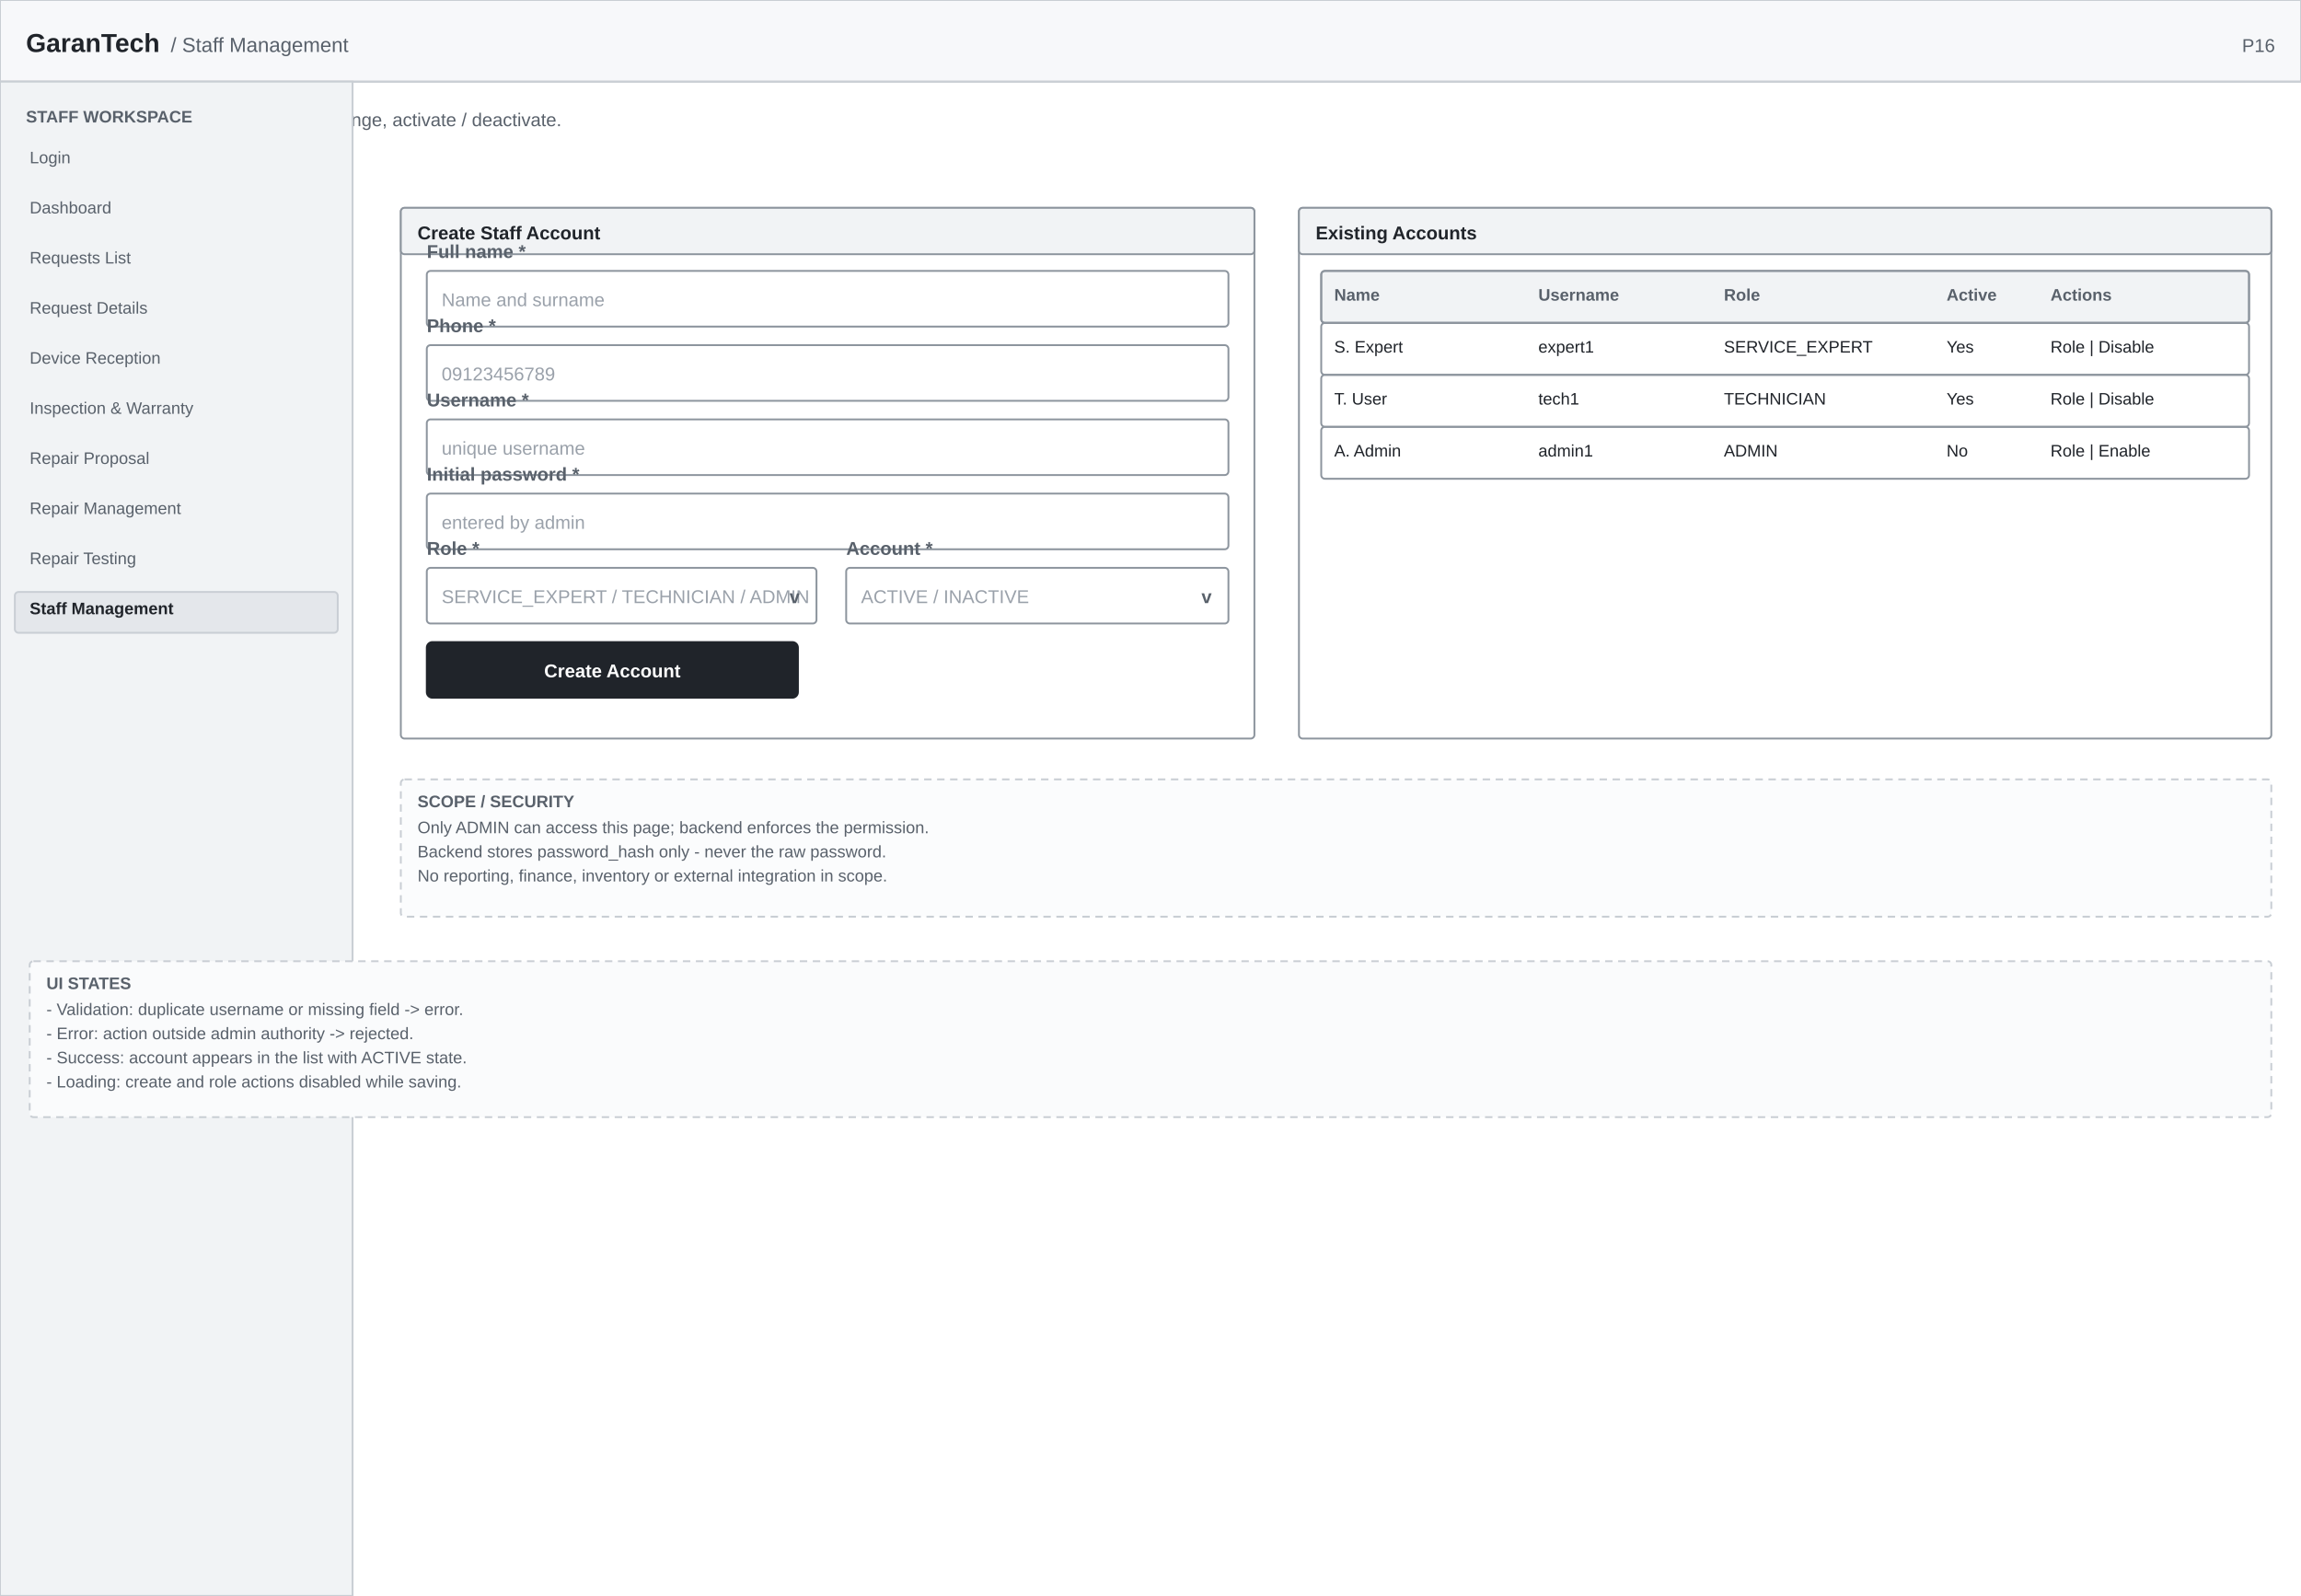
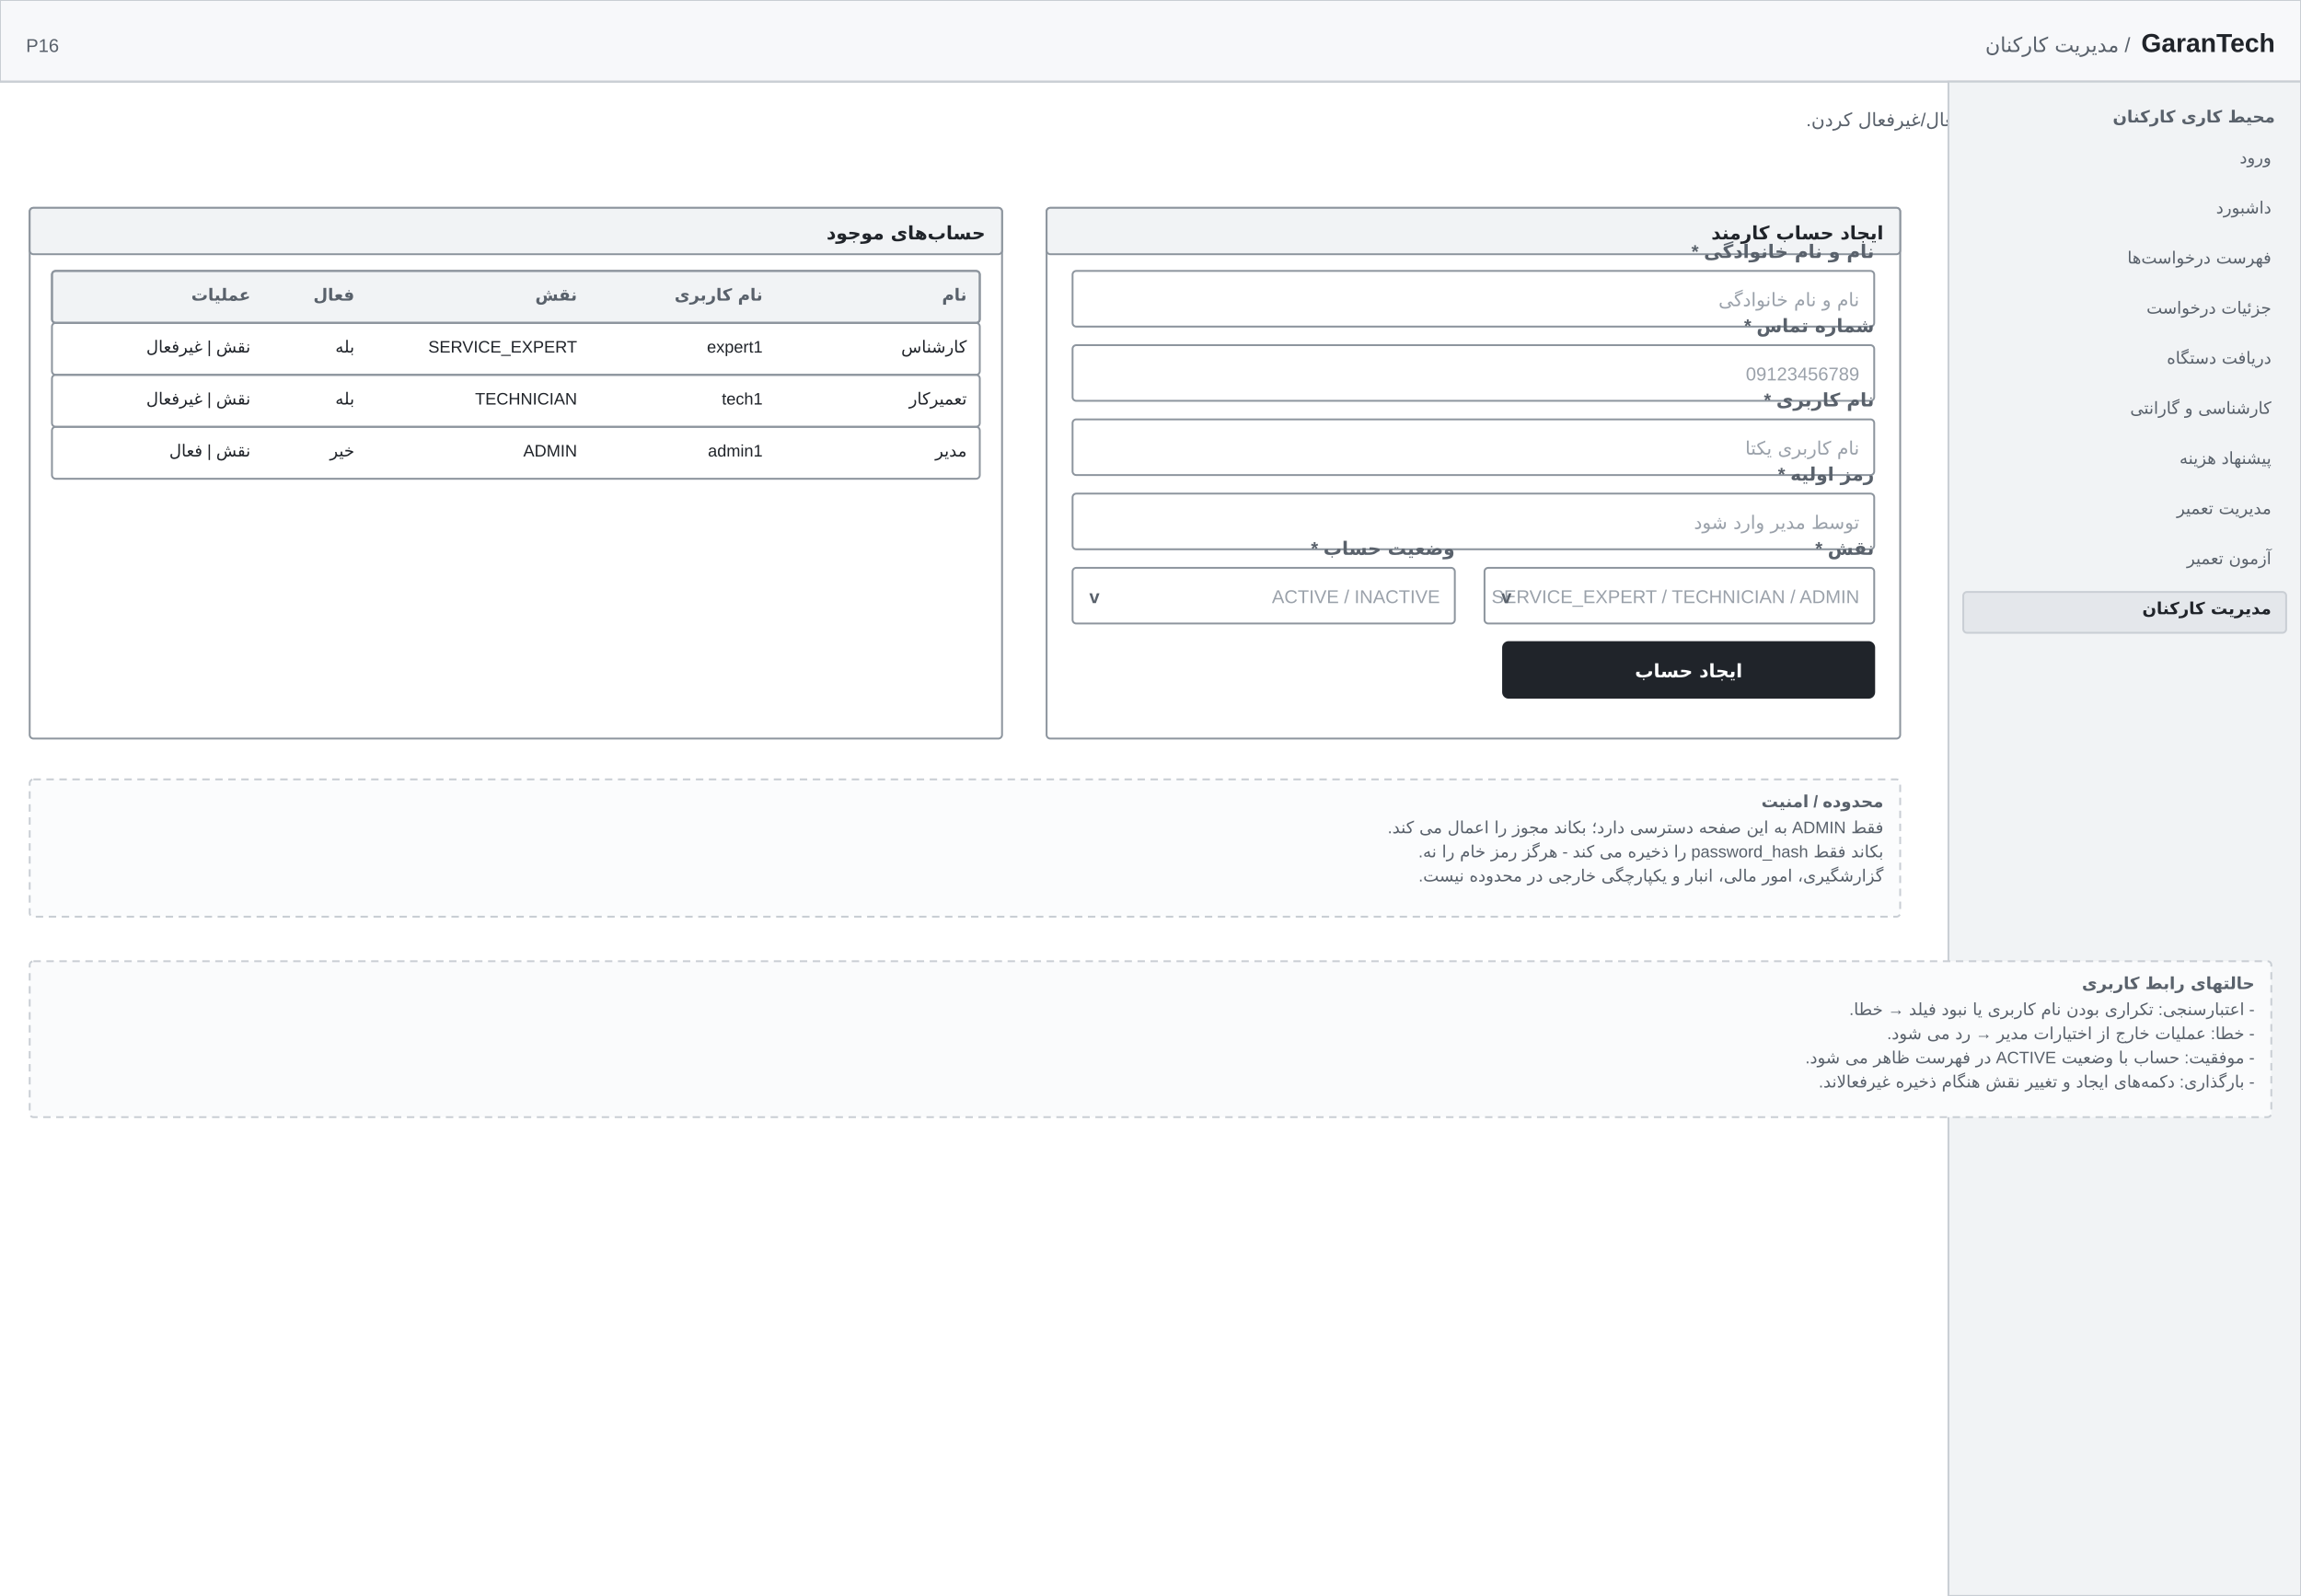
<svg xmlns="http://www.w3.org/2000/svg" viewBox="0 0 1240 860" width="1240" height="860">
  <rect x="0" y="0" width="1240" height="860" rx="0" fill="#ffffff" stroke="#ffffff" stroke-width="1" />
  <rect x="0" y="0" width="1240" height="44" rx="0" fill="#f7f8fa" stroke="#c9ced4" stroke-width="1" />
-   <line x1="0" y1="44" x2="1240" y2="44" stroke="#c9ced4" stroke-width="1" />
-   <text x="14" y="28" font-family="Segoe UI,Arial,sans-serif" font-size="14" font-weight="700" fill="#20242a" text-anchor="start">GaranTech</text>
-   <text x="92" y="28" font-family="Segoe UI,Arial,sans-serif" font-size="11" font-weight="400" fill="#59616b" text-anchor="start">/ Staff Management</text>
-   <text x="1226" y="28" font-family="Segoe UI,Arial,sans-serif" font-size="10" font-weight="400" fill="#59616b" text-anchor="end">P16</text>
-   <text x="16" y="68" font-family="Segoe UI,Arial,sans-serif" font-size="10" font-weight="400" fill="#59616b" text-anchor="start">ADMIN only. Account creation, role change, activate / deactivate.</text>
-   <rect x="0" y="44" width="190" height="816" rx="0" fill="#f1f3f5" stroke="#c9ced4" stroke-width="1" />
-   <text x="14" y="66" font-family="Segoe UI,Arial,sans-serif" font-size="9" font-weight="700" fill="#59616b" text-anchor="start">STAFF WORKSPACE</text>
-   <text x="16" y="88" font-family="Segoe UI,Arial,sans-serif" font-size="9" font-weight="400" fill="#59616b" text-anchor="start">Login</text>
-   <text x="16" y="115" font-family="Segoe UI,Arial,sans-serif" font-size="9" font-weight="400" fill="#59616b" text-anchor="start">Dashboard</text>
-   <text x="16" y="142" font-family="Segoe UI,Arial,sans-serif" font-size="9" font-weight="400" fill="#59616b" text-anchor="start">Requests List</text>
-   <text x="16" y="169" font-family="Segoe UI,Arial,sans-serif" font-size="9" font-weight="400" fill="#59616b" text-anchor="start">Request Details</text>
-   <text x="16" y="196" font-family="Segoe UI,Arial,sans-serif" font-size="9" font-weight="400" fill="#59616b" text-anchor="start">Device Reception</text>
-   <text x="16" y="223" font-family="Segoe UI,Arial,sans-serif" font-size="9" font-weight="400" fill="#59616b" text-anchor="start">Inspection &amp; Warranty</text>
-   <text x="16" y="250" font-family="Segoe UI,Arial,sans-serif" font-size="9" font-weight="400" fill="#59616b" text-anchor="start">Repair Proposal</text>
-   <text x="16" y="277" font-family="Segoe UI,Arial,sans-serif" font-size="9" font-weight="400" fill="#59616b" text-anchor="start">Repair Management</text>
-   <text x="16" y="304" font-family="Segoe UI,Arial,sans-serif" font-size="9" font-weight="400" fill="#59616b" text-anchor="start">Repair Testing</text>
-   <rect x="8" y="319" width="174" height="22" rx="2" fill="#e4e7eb" stroke="#c9ced4" stroke-width="1" />
-   <text x="16" y="331" font-family="Segoe UI,Arial,sans-serif" font-size="9" font-weight="700" fill="#20242a" text-anchor="start">Staff Management</text>
-   <rect x="216" y="112" width="460" height="286" rx="2" fill="#ffffff" stroke="#8d959e" stroke-width="1" />
-   <rect x="216" y="112" width="460" height="25" rx="2" fill="#f1f3f5" stroke="#8d959e" stroke-width="1" />
-   <text x="225" y="129" font-family="Segoe UI,Arial,sans-serif" font-size="10" font-weight="700" fill="#20242a" text-anchor="start">Create Staff Account</text>
-   <text x="230" y="139" font-family="Segoe UI,Arial,sans-serif" font-size="10" font-weight="600" fill="#59616b" text-anchor="start">Full name *</text>
-   <rect x="230" y="146" width="432" height="30" rx="2" fill="#ffffff" stroke="#8d959e" stroke-width="1" />
-   <text x="238" y="165" font-family="Segoe UI,Arial,sans-serif" font-size="10" font-weight="400" fill="#9aa1aa" text-anchor="start">Name and surname</text>
-   <text x="230" y="179" font-family="Segoe UI,Arial,sans-serif" font-size="10" font-weight="600" fill="#59616b" text-anchor="start">Phone *</text>
-   <rect x="230" y="186" width="432" height="30" rx="2" fill="#ffffff" stroke="#8d959e" stroke-width="1" />
-   <text x="238" y="205" font-family="Segoe UI,Arial,sans-serif" font-size="10" font-weight="400" fill="#9aa1aa" text-anchor="start">09123456789</text>
-   <text x="230" y="219" font-family="Segoe UI,Arial,sans-serif" font-size="10" font-weight="600" fill="#59616b" text-anchor="start">Username *</text>
-   <rect x="230" y="226" width="432" height="30" rx="2" fill="#ffffff" stroke="#8d959e" stroke-width="1" />
-   <text x="238" y="245" font-family="Segoe UI,Arial,sans-serif" font-size="10" font-weight="400" fill="#9aa1aa" text-anchor="start">unique username</text>
-   <text x="230" y="259" font-family="Segoe UI,Arial,sans-serif" font-size="10" font-weight="600" fill="#59616b" text-anchor="start">Initial password *</text>
-   <rect x="230" y="266" width="432" height="30" rx="2" fill="#ffffff" stroke="#8d959e" stroke-width="1" />
-   <text x="238" y="285" font-family="Segoe UI,Arial,sans-serif" font-size="10" font-weight="400" fill="#9aa1aa" text-anchor="start">entered by admin</text>
-   <text x="230" y="299" font-family="Segoe UI,Arial,sans-serif" font-size="10" font-weight="600" fill="#59616b" text-anchor="start">Role *</text>
-   <rect x="230" y="306" width="210" height="30" rx="2" fill="#ffffff" stroke="#8d959e" stroke-width="1" />
-   <text x="238" y="325" font-family="Segoe UI,Arial,sans-serif" font-size="10" font-weight="400" fill="#9aa1aa" text-anchor="start">SERVICE_EXPERT / TECHNICIAN / ADMIN</text>
-   <text x="431" y="325" font-family="Segoe UI,Arial,sans-serif" font-size="10" font-weight="700" fill="#59616b" text-anchor="end">v</text>
-   <text x="456" y="299" font-family="Segoe UI,Arial,sans-serif" font-size="10" font-weight="600" fill="#59616b" text-anchor="start">Account *</text>
-   <rect x="456" y="306" width="206" height="30" rx="2" fill="#ffffff" stroke="#8d959e" stroke-width="1" />
-   <text x="464" y="325" font-family="Segoe UI,Arial,sans-serif" font-size="10" font-weight="400" fill="#9aa1aa" text-anchor="start">ACTIVE / INACTIVE</text>
-   <text x="653" y="325" font-family="Segoe UI,Arial,sans-serif" font-size="10" font-weight="700" fill="#59616b" text-anchor="end">v</text>
-   <rect x="230" y="346" width="200" height="30" rx="3" fill="#20242a" stroke="#20242a" stroke-width="1" />
-   <text x="330.0" y="365" font-family="Segoe UI,Arial,sans-serif" font-size="10" font-weight="700" fill="#ffffff" text-anchor="middle">Create Account</text>
-   <rect x="700" y="112" width="524" height="286" rx="2" fill="#ffffff" stroke="#8d959e" stroke-width="1" />
-   <rect x="700" y="112" width="524" height="25" rx="2" fill="#f1f3f5" stroke="#8d959e" stroke-width="1" />
-   <text x="709" y="129" font-family="Segoe UI,Arial,sans-serif" font-size="10" font-weight="700" fill="#20242a" text-anchor="start">Existing Accounts</text>
-   <rect x="712" y="146" width="500" height="28" rx="2" fill="#f1f3f5" stroke="#8d959e" stroke-width="1" />
-   <text x="719" y="162" font-family="Segoe UI,Arial,sans-serif" font-size="9" font-weight="700" fill="#59616b" text-anchor="start">Name</text>
-   <text x="829" y="162" font-family="Segoe UI,Arial,sans-serif" font-size="9" font-weight="700" fill="#59616b" text-anchor="start">Username</text>
-   <text x="929" y="162" font-family="Segoe UI,Arial,sans-serif" font-size="9" font-weight="700" fill="#59616b" text-anchor="start">Role</text>
-   <text x="1049" y="162" font-family="Segoe UI,Arial,sans-serif" font-size="9" font-weight="700" fill="#59616b" text-anchor="start">Active</text>
-   <text x="1105" y="162" font-family="Segoe UI,Arial,sans-serif" font-size="9" font-weight="700" fill="#59616b" text-anchor="start">Actions</text>
-   <rect x="712" y="146" width="500" height="28" rx="2" fill="none" stroke="#8d959e" stroke-width="1" />
-   <rect x="712" y="174" width="500" height="28" rx="2" fill="none" stroke="#8d959e" stroke-width="1" />
-   <text x="719" y="190" font-family="Segoe UI,Arial,sans-serif" font-size="9" font-weight="400" fill="#20242a" text-anchor="start">S. Expert</text>
-   <text x="829" y="190" font-family="Segoe UI,Arial,sans-serif" font-size="9" font-weight="400" fill="#20242a" text-anchor="start">expert1</text>
-   <text x="929" y="190" font-family="Segoe UI,Arial,sans-serif" font-size="9" font-weight="400" fill="#20242a" text-anchor="start">SERVICE_EXPERT</text>
-   <text x="1049" y="190" font-family="Segoe UI,Arial,sans-serif" font-size="9" font-weight="400" fill="#20242a" text-anchor="start">Yes</text>
-   <text x="1105" y="190" font-family="Segoe UI,Arial,sans-serif" font-size="9" font-weight="400" fill="#20242a" text-anchor="start">Role | Disable</text>
-   <rect x="712" y="202" width="500" height="28" rx="2" fill="none" stroke="#8d959e" stroke-width="1" />
-   <text x="719" y="218" font-family="Segoe UI,Arial,sans-serif" font-size="9" font-weight="400" fill="#20242a" text-anchor="start">T. User</text>
-   <text x="829" y="218" font-family="Segoe UI,Arial,sans-serif" font-size="9" font-weight="400" fill="#20242a" text-anchor="start">tech1</text>
-   <text x="929" y="218" font-family="Segoe UI,Arial,sans-serif" font-size="9" font-weight="400" fill="#20242a" text-anchor="start">TECHNICIAN</text>
-   <text x="1049" y="218" font-family="Segoe UI,Arial,sans-serif" font-size="9" font-weight="400" fill="#20242a" text-anchor="start">Yes</text>
-   <text x="1105" y="218" font-family="Segoe UI,Arial,sans-serif" font-size="9" font-weight="400" fill="#20242a" text-anchor="start">Role | Disable</text>
-   <rect x="712" y="230" width="500" height="28" rx="2" fill="none" stroke="#8d959e" stroke-width="1" />
-   <text x="719" y="246" font-family="Segoe UI,Arial,sans-serif" font-size="9" font-weight="400" fill="#20242a" text-anchor="start">A. Admin</text>
-   <text x="829" y="246" font-family="Segoe UI,Arial,sans-serif" font-size="9" font-weight="400" fill="#20242a" text-anchor="start">admin1</text>
-   <text x="929" y="246" font-family="Segoe UI,Arial,sans-serif" font-size="9" font-weight="400" fill="#20242a" text-anchor="start">ADMIN</text>
-   <text x="1049" y="246" font-family="Segoe UI,Arial,sans-serif" font-size="9" font-weight="400" fill="#20242a" text-anchor="start">No</text>
-   <text x="1105" y="246" font-family="Segoe UI,Arial,sans-serif" font-size="9" font-weight="400" fill="#20242a" text-anchor="start">Role | Enable</text>
-   <rect x="216" y="420" width="1008" height="74" rx="2" fill="#fbfcfd" stroke="#c9ced4" stroke-width="1" stroke-dasharray="4 3" />
-   <text x="225" y="435" font-family="Segoe UI,Arial,sans-serif" font-size="9" font-weight="700" fill="#59616b" text-anchor="start">SCOPE / SECURITY</text>
-   <text x="225" y="449" font-family="Segoe UI,Arial,sans-serif" font-size="9" font-weight="400" fill="#59616b" text-anchor="start">Only ADMIN can access this page; backend enforces the permission.</text>
-   <text x="225" y="462" font-family="Segoe UI,Arial,sans-serif" font-size="9" font-weight="400" fill="#59616b" text-anchor="start">Backend stores password_hash only - never the raw password.</text>
-   <text x="225" y="475" font-family="Segoe UI,Arial,sans-serif" font-size="9" font-weight="400" fill="#59616b" text-anchor="start">No reporting, finance, inventory or external integration in scope.</text>
+   <line x1="1240" y1="44" x2="0" y2="44" stroke="#c9ced4" stroke-width="1" />
+   <text x="1226" y="28" font-family="Tahoma,Segoe UI,Arial,sans-serif" font-size="14" font-weight="700" fill="#20242a" text-anchor="start" direction="rtl" unicode-bidi="embed">GaranTech</text>
+   <text x="1148" y="28" font-family="Tahoma,Segoe UI,Arial,sans-serif" font-size="11" font-weight="400" fill="#59616b" text-anchor="start" direction="rtl" unicode-bidi="embed">/ مدیریت کارکنان</text>
+   <text x="14" y="28" font-family="Tahoma,Segoe UI,Arial,sans-serif" font-size="10" font-weight="400" fill="#59616b" text-anchor="end" direction="rtl" unicode-bidi="embed">P16</text>
+   <text x="1224" y="68" font-family="Tahoma,Segoe UI,Arial,sans-serif" font-size="10" font-weight="400" fill="#59616b" text-anchor="start" direction="rtl" unicode-bidi="embed">فقط ADMIN. ایجاد حساب، تغییر نقش، فعال/غیرفعال کردن.</text>
+   <rect x="1050" y="44" width="190" height="816" rx="0" fill="#f1f3f5" stroke="#c9ced4" stroke-width="1" />
+   <text x="1226" y="66" font-family="Tahoma,Segoe UI,Arial,sans-serif" font-size="9" font-weight="700" fill="#59616b" text-anchor="start" direction="rtl" unicode-bidi="embed">محیط کاری کارکنان</text>
+   <text x="1224" y="88" font-family="Tahoma,Segoe UI,Arial,sans-serif" font-size="9" font-weight="400" fill="#59616b" text-anchor="start" direction="rtl" unicode-bidi="embed">ورود</text>
+   <text x="1224" y="115" font-family="Tahoma,Segoe UI,Arial,sans-serif" font-size="9" font-weight="400" fill="#59616b" text-anchor="start" direction="rtl" unicode-bidi="embed">داشبورد</text>
+   <text x="1224" y="142" font-family="Tahoma,Segoe UI,Arial,sans-serif" font-size="9" font-weight="400" fill="#59616b" text-anchor="start" direction="rtl" unicode-bidi="embed">فهرست درخواست‌ها</text>
+   <text x="1224" y="169" font-family="Tahoma,Segoe UI,Arial,sans-serif" font-size="9" font-weight="400" fill="#59616b" text-anchor="start" direction="rtl" unicode-bidi="embed">جزئیات درخواست</text>
+   <text x="1224" y="196" font-family="Tahoma,Segoe UI,Arial,sans-serif" font-size="9" font-weight="400" fill="#59616b" text-anchor="start" direction="rtl" unicode-bidi="embed">دریافت دستگاه</text>
+   <text x="1224" y="223" font-family="Tahoma,Segoe UI,Arial,sans-serif" font-size="9" font-weight="400" fill="#59616b" text-anchor="start" direction="rtl" unicode-bidi="embed">کارشناسی و گارانتی</text>
+   <text x="1224" y="250" font-family="Tahoma,Segoe UI,Arial,sans-serif" font-size="9" font-weight="400" fill="#59616b" text-anchor="start" direction="rtl" unicode-bidi="embed">پیشنهاد هزینه</text>
+   <text x="1224" y="277" font-family="Tahoma,Segoe UI,Arial,sans-serif" font-size="9" font-weight="400" fill="#59616b" text-anchor="start" direction="rtl" unicode-bidi="embed">مدیریت تعمیر</text>
+   <text x="1224" y="304" font-family="Tahoma,Segoe UI,Arial,sans-serif" font-size="9" font-weight="400" fill="#59616b" text-anchor="start" direction="rtl" unicode-bidi="embed">آزمون تعمیر</text>
+   <rect x="1058" y="319" width="174" height="22" rx="2" fill="#e4e7eb" stroke="#c9ced4" stroke-width="1" />
+   <text x="1224" y="331" font-family="Tahoma,Segoe UI,Arial,sans-serif" font-size="9" font-weight="700" fill="#20242a" text-anchor="start" direction="rtl" unicode-bidi="embed">مدیریت کارکنان</text>
+   <rect x="564" y="112" width="460" height="286" rx="2" fill="#ffffff" stroke="#8d959e" stroke-width="1" />
+   <rect x="564" y="112" width="460" height="25" rx="2" fill="#f1f3f5" stroke="#8d959e" stroke-width="1" />
+   <text x="1015" y="129" font-family="Tahoma,Segoe UI,Arial,sans-serif" font-size="10" font-weight="700" fill="#20242a" text-anchor="start" direction="rtl" unicode-bidi="embed">ایجاد حساب کارمند</text>
+   <text x="1010" y="139" font-family="Tahoma,Segoe UI,Arial,sans-serif" font-size="10" font-weight="600" fill="#59616b" text-anchor="start" direction="rtl" unicode-bidi="embed">نام و نام خانوادگی *</text>
+   <rect x="578" y="146" width="432" height="30" rx="2" fill="#ffffff" stroke="#8d959e" stroke-width="1" />
+   <text x="1002" y="165" font-family="Tahoma,Segoe UI,Arial,sans-serif" font-size="10" font-weight="400" fill="#9aa1aa" text-anchor="start" direction="rtl" unicode-bidi="embed">نام و نام خانوادگی</text>
+   <text x="1010" y="179" font-family="Tahoma,Segoe UI,Arial,sans-serif" font-size="10" font-weight="600" fill="#59616b" text-anchor="start" direction="rtl" unicode-bidi="embed">شماره تماس *</text>
+   <rect x="578" y="186" width="432" height="30" rx="2" fill="#ffffff" stroke="#8d959e" stroke-width="1" />
+   <text x="1002" y="205" font-family="Tahoma,Segoe UI,Arial,sans-serif" font-size="10" font-weight="400" fill="#9aa1aa" text-anchor="start" direction="rtl" unicode-bidi="embed">09123456789</text>
+   <text x="1010" y="219" font-family="Tahoma,Segoe UI,Arial,sans-serif" font-size="10" font-weight="600" fill="#59616b" text-anchor="start" direction="rtl" unicode-bidi="embed">نام کاربری *</text>
+   <rect x="578" y="226" width="432" height="30" rx="2" fill="#ffffff" stroke="#8d959e" stroke-width="1" />
+   <text x="1002" y="245" font-family="Tahoma,Segoe UI,Arial,sans-serif" font-size="10" font-weight="400" fill="#9aa1aa" text-anchor="start" direction="rtl" unicode-bidi="embed">نام کاربری یکتا</text>
+   <text x="1010" y="259" font-family="Tahoma,Segoe UI,Arial,sans-serif" font-size="10" font-weight="600" fill="#59616b" text-anchor="start" direction="rtl" unicode-bidi="embed">رمز اولیه *</text>
+   <rect x="578" y="266" width="432" height="30" rx="2" fill="#ffffff" stroke="#8d959e" stroke-width="1" />
+   <text x="1002" y="285" font-family="Tahoma,Segoe UI,Arial,sans-serif" font-size="10" font-weight="400" fill="#9aa1aa" text-anchor="start" direction="rtl" unicode-bidi="embed">توسط مدیر وارد شود</text>
+   <text x="1010" y="299" font-family="Tahoma,Segoe UI,Arial,sans-serif" font-size="10" font-weight="600" fill="#59616b" text-anchor="start" direction="rtl" unicode-bidi="embed">نقش *</text>
+   <rect x="800" y="306" width="210" height="30" rx="2" fill="#ffffff" stroke="#8d959e" stroke-width="1" />
+   <text x="1002" y="325" font-family="Tahoma,Segoe UI,Arial,sans-serif" font-size="10" font-weight="400" fill="#9aa1aa" text-anchor="start" direction="rtl" unicode-bidi="embed">SERVICE_EXPERT / TECHNICIAN / ADMIN</text>
+   <text x="809" y="325" font-family="Tahoma,Segoe UI,Arial,sans-serif" font-size="10" font-weight="700" fill="#59616b" text-anchor="end" direction="rtl" unicode-bidi="embed">v</text>
+   <text x="784" y="299" font-family="Tahoma,Segoe UI,Arial,sans-serif" font-size="10" font-weight="600" fill="#59616b" text-anchor="start" direction="rtl" unicode-bidi="embed">وضعیت حساب *</text>
+   <rect x="578" y="306" width="206" height="30" rx="2" fill="#ffffff" stroke="#8d959e" stroke-width="1" />
+   <text x="776" y="325" font-family="Tahoma,Segoe UI,Arial,sans-serif" font-size="10" font-weight="400" fill="#9aa1aa" text-anchor="start" direction="rtl" unicode-bidi="embed">ACTIVE / INACTIVE</text>
+   <text x="587" y="325" font-family="Tahoma,Segoe UI,Arial,sans-serif" font-size="10" font-weight="700" fill="#59616b" text-anchor="end" direction="rtl" unicode-bidi="embed">v</text>
+   <rect x="810" y="346" width="200" height="30" rx="3" fill="#20242a" stroke="#20242a" stroke-width="1" />
+   <text x="910.0" y="365" font-family="Tahoma,Segoe UI,Arial,sans-serif" font-size="10" font-weight="700" fill="#ffffff" text-anchor="middle" direction="rtl" unicode-bidi="embed">ایجاد حساب</text>
+   <rect x="16" y="112" width="524" height="286" rx="2" fill="#ffffff" stroke="#8d959e" stroke-width="1" />
+   <rect x="16" y="112" width="524" height="25" rx="2" fill="#f1f3f5" stroke="#8d959e" stroke-width="1" />
+   <text x="531" y="129" font-family="Tahoma,Segoe UI,Arial,sans-serif" font-size="10" font-weight="700" fill="#20242a" text-anchor="start" direction="rtl" unicode-bidi="embed">حساب‌های موجود</text>
+   <rect x="28" y="146" width="500" height="28" rx="2" fill="#f1f3f5" stroke="#8d959e" stroke-width="1" />
+   <text x="521" y="162" font-family="Tahoma,Segoe UI,Arial,sans-serif" font-size="9" font-weight="700" fill="#59616b" text-anchor="start" direction="rtl" unicode-bidi="embed">نام</text>
+   <text x="411" y="162" font-family="Tahoma,Segoe UI,Arial,sans-serif" font-size="9" font-weight="700" fill="#59616b" text-anchor="start" direction="rtl" unicode-bidi="embed">نام کاربری</text>
+   <text x="311" y="162" font-family="Tahoma,Segoe UI,Arial,sans-serif" font-size="9" font-weight="700" fill="#59616b" text-anchor="start" direction="rtl" unicode-bidi="embed">نقش</text>
+   <text x="191" y="162" font-family="Tahoma,Segoe UI,Arial,sans-serif" font-size="9" font-weight="700" fill="#59616b" text-anchor="start" direction="rtl" unicode-bidi="embed">فعال</text>
+   <text x="135" y="162" font-family="Tahoma,Segoe UI,Arial,sans-serif" font-size="9" font-weight="700" fill="#59616b" text-anchor="start" direction="rtl" unicode-bidi="embed">عملیات</text>
+   <rect x="28" y="146" width="500" height="28" rx="2" fill="none" stroke="#8d959e" stroke-width="1" />
+   <rect x="28" y="174" width="500" height="28" rx="2" fill="none" stroke="#8d959e" stroke-width="1" />
+   <text x="521" y="190" font-family="Tahoma,Segoe UI,Arial,sans-serif" font-size="9" font-weight="400" fill="#20242a" text-anchor="start" direction="rtl" unicode-bidi="embed">کارشناس</text>
+   <text x="411" y="190" font-family="Tahoma,Segoe UI,Arial,sans-serif" font-size="9" font-weight="400" fill="#20242a" text-anchor="start" direction="rtl" unicode-bidi="embed">expert1</text>
+   <text x="311" y="190" font-family="Tahoma,Segoe UI,Arial,sans-serif" font-size="9" font-weight="400" fill="#20242a" text-anchor="start" direction="rtl" unicode-bidi="embed">SERVICE_EXPERT</text>
+   <text x="191" y="190" font-family="Tahoma,Segoe UI,Arial,sans-serif" font-size="9" font-weight="400" fill="#20242a" text-anchor="start" direction="rtl" unicode-bidi="embed">بله</text>
+   <text x="135" y="190" font-family="Tahoma,Segoe UI,Arial,sans-serif" font-size="9" font-weight="400" fill="#20242a" text-anchor="start" direction="rtl" unicode-bidi="embed">نقش | غیرفعال</text>
+   <rect x="28" y="202" width="500" height="28" rx="2" fill="none" stroke="#8d959e" stroke-width="1" />
+   <text x="521" y="218" font-family="Tahoma,Segoe UI,Arial,sans-serif" font-size="9" font-weight="400" fill="#20242a" text-anchor="start" direction="rtl" unicode-bidi="embed">تعمیرکار</text>
+   <text x="411" y="218" font-family="Tahoma,Segoe UI,Arial,sans-serif" font-size="9" font-weight="400" fill="#20242a" text-anchor="start" direction="rtl" unicode-bidi="embed">tech1</text>
+   <text x="311" y="218" font-family="Tahoma,Segoe UI,Arial,sans-serif" font-size="9" font-weight="400" fill="#20242a" text-anchor="start" direction="rtl" unicode-bidi="embed">TECHNICIAN</text>
+   <text x="191" y="218" font-family="Tahoma,Segoe UI,Arial,sans-serif" font-size="9" font-weight="400" fill="#20242a" text-anchor="start" direction="rtl" unicode-bidi="embed">بله</text>
+   <text x="135" y="218" font-family="Tahoma,Segoe UI,Arial,sans-serif" font-size="9" font-weight="400" fill="#20242a" text-anchor="start" direction="rtl" unicode-bidi="embed">نقش | غیرفعال</text>
+   <rect x="28" y="230" width="500" height="28" rx="2" fill="none" stroke="#8d959e" stroke-width="1" />
+   <text x="521" y="246" font-family="Tahoma,Segoe UI,Arial,sans-serif" font-size="9" font-weight="400" fill="#20242a" text-anchor="start" direction="rtl" unicode-bidi="embed">مدیر</text>
+   <text x="411" y="246" font-family="Tahoma,Segoe UI,Arial,sans-serif" font-size="9" font-weight="400" fill="#20242a" text-anchor="start" direction="rtl" unicode-bidi="embed">admin1</text>
+   <text x="311" y="246" font-family="Tahoma,Segoe UI,Arial,sans-serif" font-size="9" font-weight="400" fill="#20242a" text-anchor="start" direction="rtl" unicode-bidi="embed">ADMIN</text>
+   <text x="191" y="246" font-family="Tahoma,Segoe UI,Arial,sans-serif" font-size="9" font-weight="400" fill="#20242a" text-anchor="start" direction="rtl" unicode-bidi="embed">خیر</text>
+   <text x="135" y="246" font-family="Tahoma,Segoe UI,Arial,sans-serif" font-size="9" font-weight="400" fill="#20242a" text-anchor="start" direction="rtl" unicode-bidi="embed">نقش | فعال</text>
+   <rect x="16" y="420" width="1008" height="74" rx="2" fill="#fbfcfd" stroke="#c9ced4" stroke-width="1" stroke-dasharray="4 3" />
+   <text x="1015" y="435" font-family="Tahoma,Segoe UI,Arial,sans-serif" font-size="9" font-weight="700" fill="#59616b" text-anchor="start" direction="rtl" unicode-bidi="embed">محدوده / امنیت</text>
+   <text x="1015" y="449" font-family="Tahoma,Segoe UI,Arial,sans-serif" font-size="9" font-weight="400" fill="#59616b" text-anchor="start" direction="rtl" unicode-bidi="embed">فقط ADMIN به این صفحه دسترسی دارد؛ بکاند مجوز را اعمال می کند.</text>
+   <text x="1015" y="462" font-family="Tahoma,Segoe UI,Arial,sans-serif" font-size="9" font-weight="400" fill="#59616b" text-anchor="start" direction="rtl" unicode-bidi="embed">بکاند فقط password_hash را ذخیره می کند - هرگز رمز خام را نه.</text>
+   <text x="1015" y="475" font-family="Tahoma,Segoe UI,Arial,sans-serif" font-size="9" font-weight="400" fill="#59616b" text-anchor="start" direction="rtl" unicode-bidi="embed">گزارشگیری، امور مالی، انبار و یکپارچگی خارجی در محدوده نیست.</text>
  <rect x="16" y="518" width="1208" height="84" rx="2" fill="#fafbfc" stroke="#c9ced4" stroke-width="1" stroke-dasharray="4 3" />
-   <text x="25" y="533" font-family="Segoe UI,Arial,sans-serif" font-size="9" font-weight="700" fill="#59616b" text-anchor="start">UI STATES</text>
-   <text x="25" y="547" font-family="Segoe UI,Arial,sans-serif" font-size="9" font-weight="400" fill="#59616b" text-anchor="start">- Validation: duplicate username or missing field -&gt; error.</text>
-   <text x="25" y="560" font-family="Segoe UI,Arial,sans-serif" font-size="9" font-weight="400" fill="#59616b" text-anchor="start">- Error: action outside admin authority -&gt; rejected.</text>
-   <text x="25" y="573" font-family="Segoe UI,Arial,sans-serif" font-size="9" font-weight="400" fill="#59616b" text-anchor="start">- Success: account appears in the list with ACTIVE state.</text>
-   <text x="25" y="586" font-family="Segoe UI,Arial,sans-serif" font-size="9" font-weight="400" fill="#59616b" text-anchor="start">- Loading: create and role actions disabled while saving.</text>
+   <text x="1215" y="533" font-family="Tahoma,Segoe UI,Arial,sans-serif" font-size="9" font-weight="700" fill="#59616b" text-anchor="start" direction="rtl" unicode-bidi="embed">حالتهای رابط کاربری</text>
+   <text x="1215" y="547" font-family="Tahoma,Segoe UI,Arial,sans-serif" font-size="9" font-weight="400" fill="#59616b" text-anchor="start" direction="rtl" unicode-bidi="embed">- اعتبارسنجی: تکراری بودن نام کاربری یا نبود فیلد → خطا.</text>
+   <text x="1215" y="560" font-family="Tahoma,Segoe UI,Arial,sans-serif" font-size="9" font-weight="400" fill="#59616b" text-anchor="start" direction="rtl" unicode-bidi="embed">- خطا: عملیات خارج از اختیارات مدیر → رد می شود.</text>
+   <text x="1215" y="573" font-family="Tahoma,Segoe UI,Arial,sans-serif" font-size="9" font-weight="400" fill="#59616b" text-anchor="start" direction="rtl" unicode-bidi="embed">- موفقیت: حساب با وضعیت ACTIVE در فهرست ظاهر می شود.</text>
+   <text x="1215" y="586" font-family="Tahoma,Segoe UI,Arial,sans-serif" font-size="9" font-weight="400" fill="#59616b" text-anchor="start" direction="rtl" unicode-bidi="embed">- بارگذاری: دکمه‌های ایجاد و تغییر نقش هنگام ذخیره غیرفعالاند.</text>
</svg>
